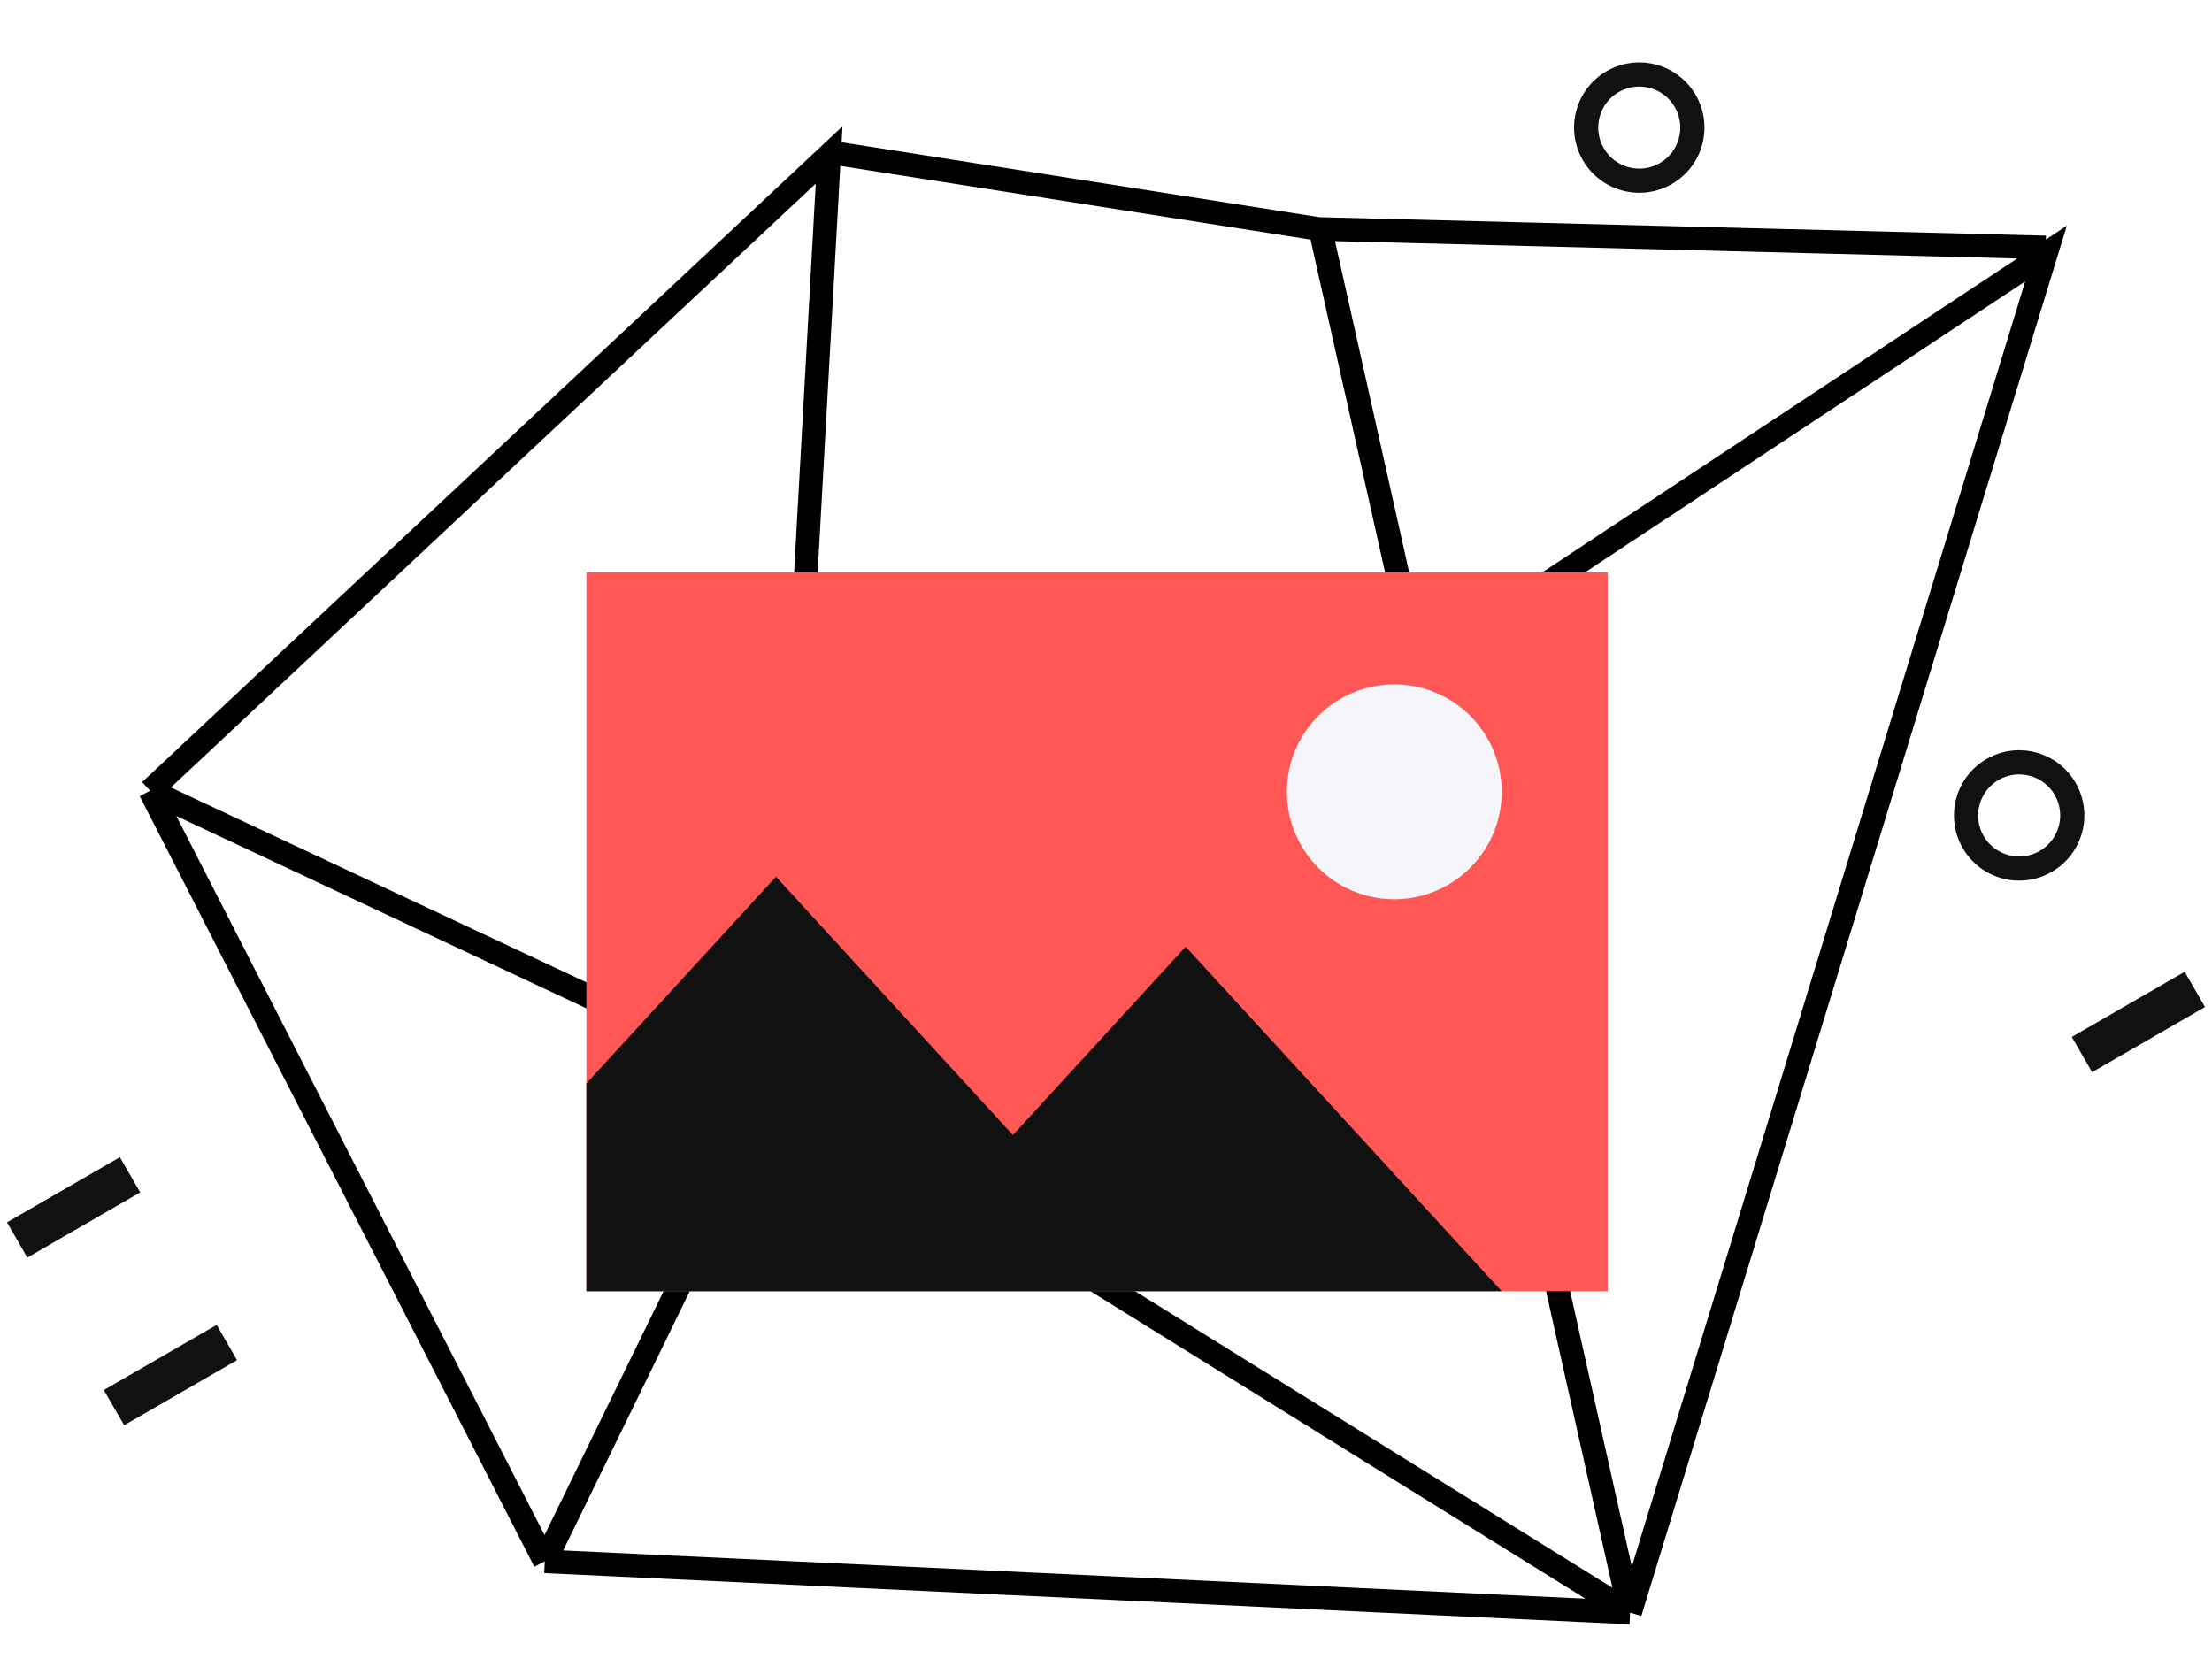
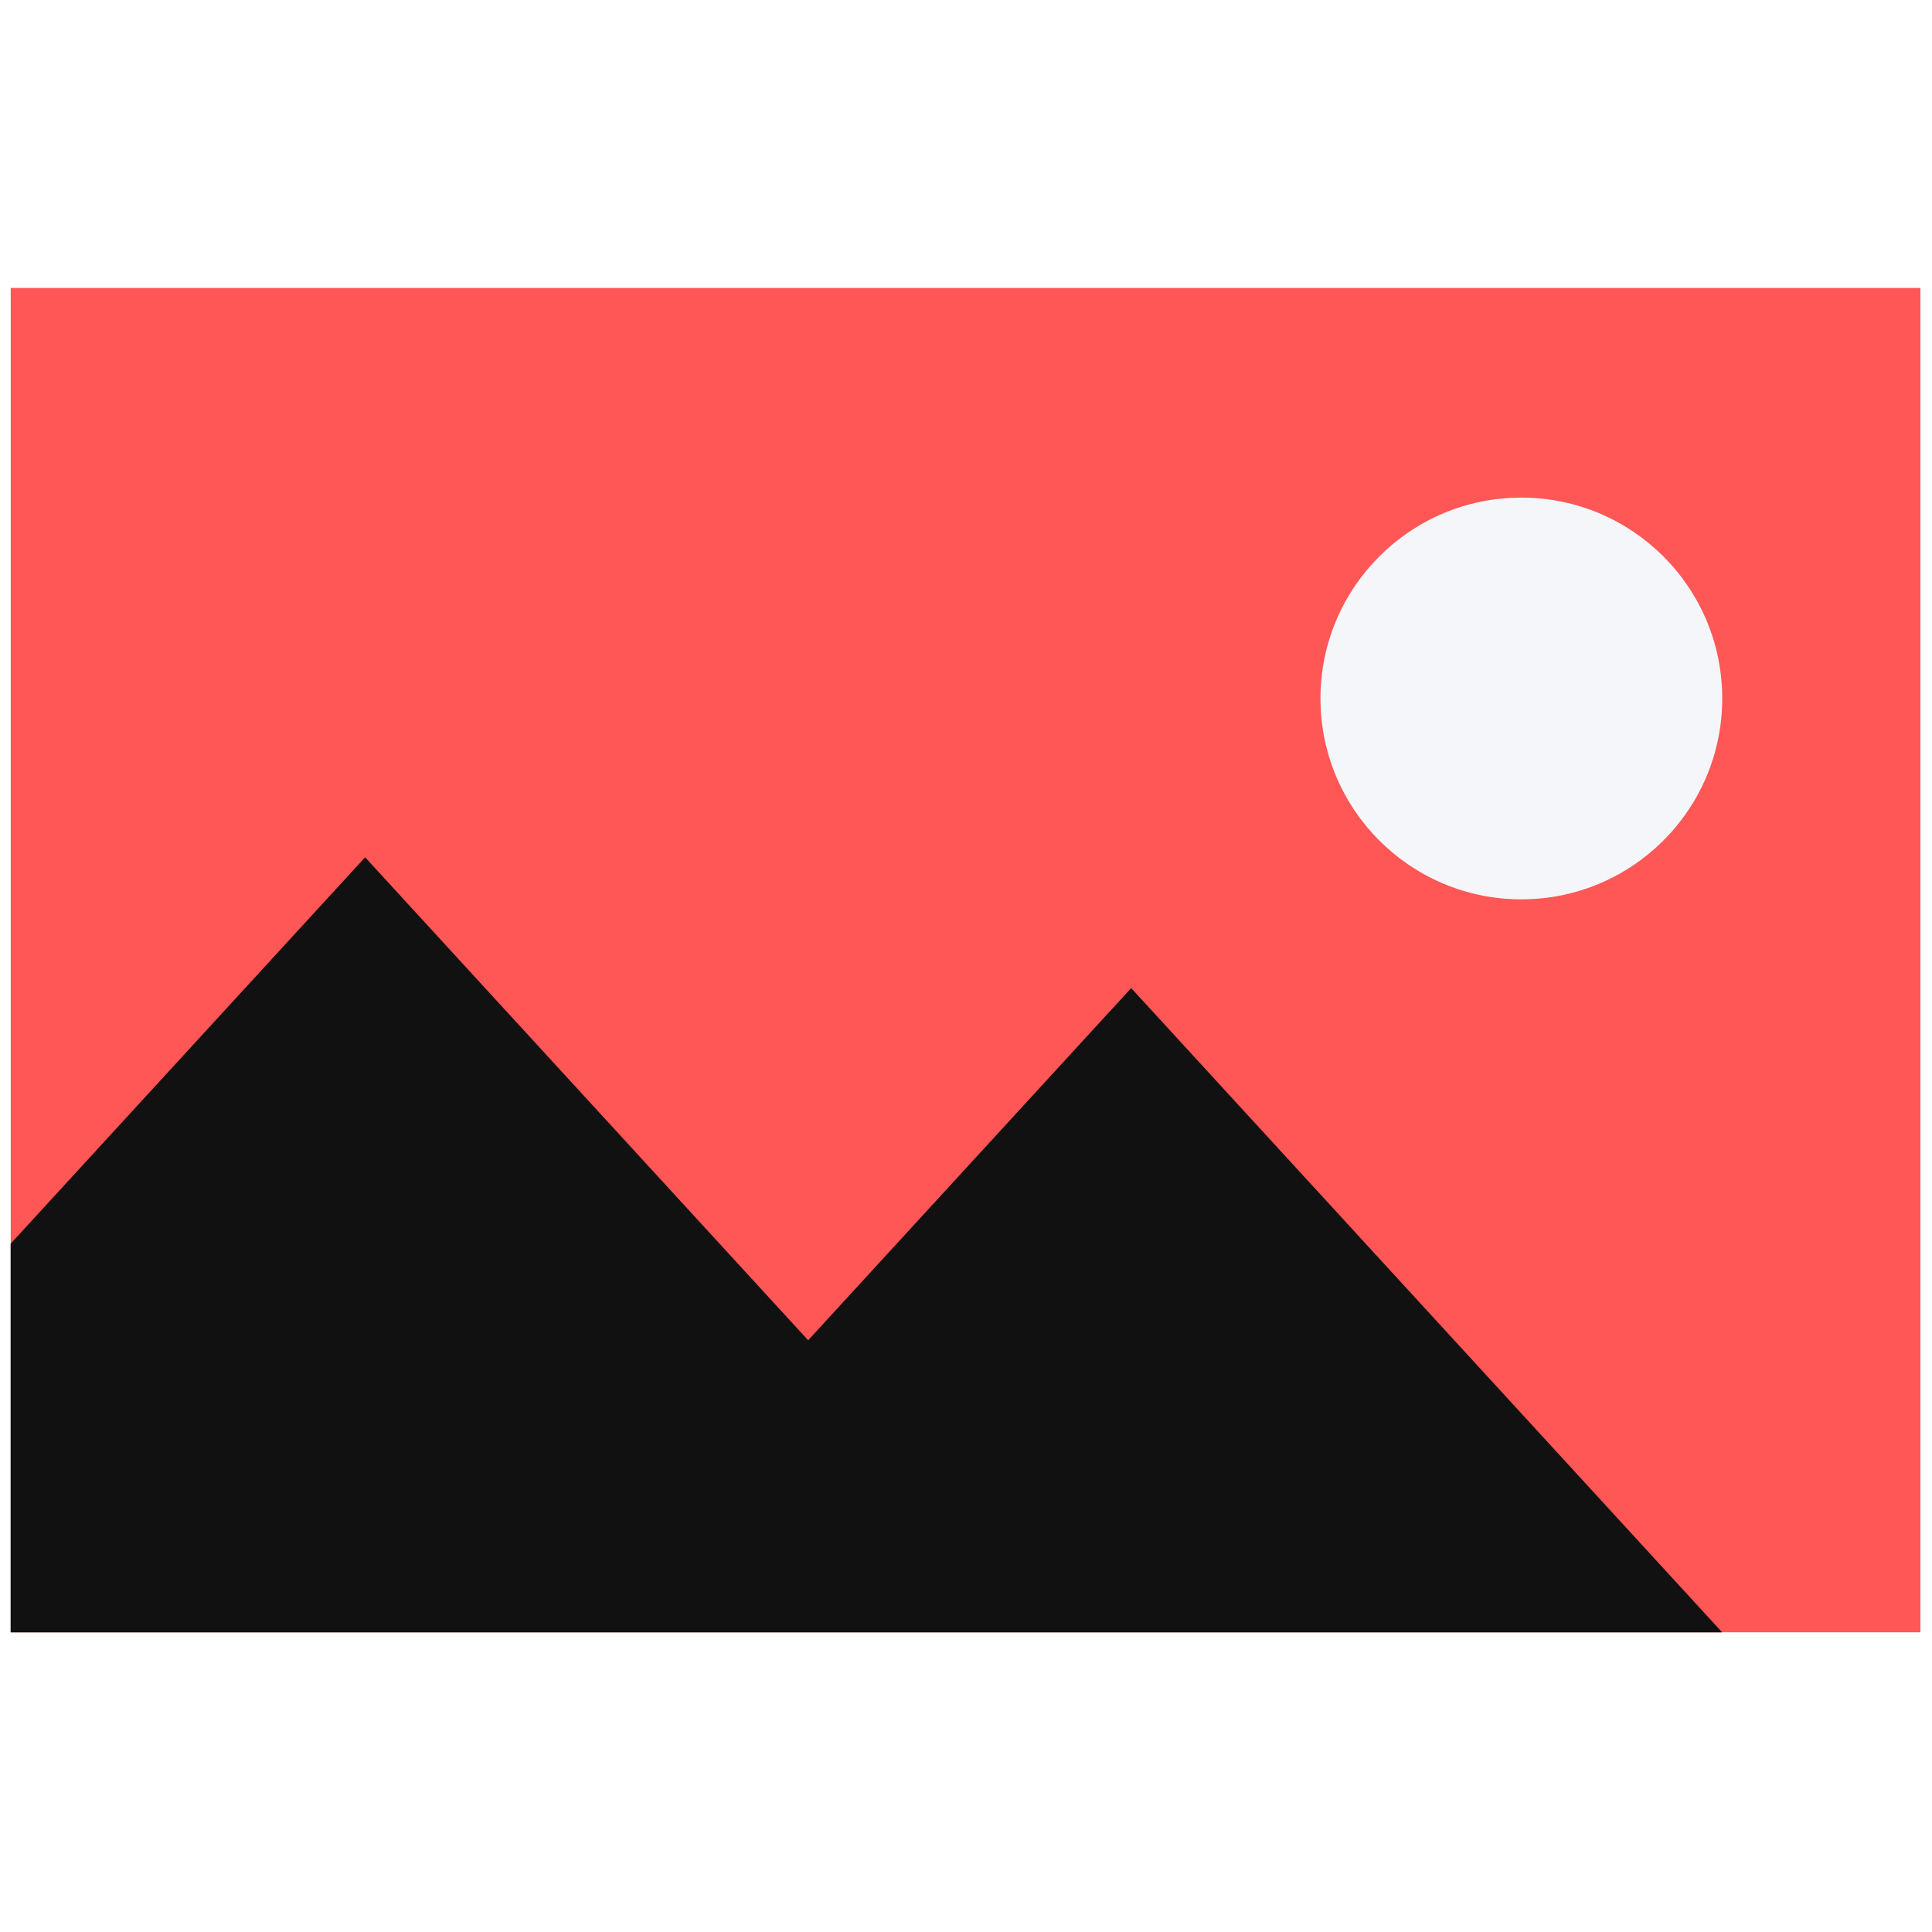
- <svg xmlns="http://www.w3.org/2000/svg" width="32" height="24" viewBox="0 0 188 136" fill="none">
-   <path d="M142.092 13.142C139.443 14.671 136.055 13.764 134.525 11.114C132.995 8.464 133.903 5.076 136.552 3.546C139.202 2.017 142.59 2.924 144.12 5.574C145.65 8.224 144.742 11.612 142.092 13.142ZM137.578 5.323C135.91 6.286 135.338 8.42 136.302 10.088C137.265 11.756 139.398 12.328 141.066 11.365C142.735 10.402 143.306 8.268 142.343 6.6C141.38 4.931 139.247 4.36 137.578 5.323Z" fill="#111111" />
-   <path d="M174.38 71.603C171.73 73.133 168.342 72.225 166.812 69.576C165.283 66.926 166.19 63.538 168.84 62.008C171.49 60.478 174.878 61.386 176.408 64.036C177.937 66.685 177.03 70.073 174.38 71.603ZM169.866 63.785C168.198 64.748 167.626 66.881 168.589 68.55C169.552 70.218 171.686 70.79 173.354 69.826C175.022 68.863 175.594 66.73 174.631 65.061C173.668 63.393 171.534 62.822 169.866 63.785Z" fill="#111111" />
-   <rect x="187.406" y="83.086" width="11.08" height="3.458" transform="rotate(150 187.406 83.0862)" fill="#111111" />
-   <rect x="11.918" y="98.844" width="11.08" height="3.458" transform="rotate(150 11.918 98.8438)" fill="#111111" />
-   <rect x="20.147" y="113.097" width="11.08" height="3.458" transform="rotate(150 20.147 113.097)" fill="#111111" />
-   <path d="M66.069 89.708L70.467 10.673L12.761 64.704M66.069 89.708L12.761 64.704M66.069 89.708L46.302 130.201M12.761 64.704L46.302 130.201M46.302 130.201L138.54 134.554M112.131 16.623L120.567 54.294M120.567 54.294L138.54 134.554M120.567 54.294L66.679 89.909L138.54 134.554M120.567 54.294L173.892 19.05L138.54 134.554M70.361 10.423L112.057 16.957L173.866 18.531" stroke="black" stroke-width="2" />
-   <rect x="49.838" y="46.14" width="86.797" height="61.104" fill="#FF5656" />
-   <circle cx="118.501" cy="64.797" r="9.13" fill="#F5F6F9" />
-   <path fill-rule="evenodd" clip-rule="evenodd" d="M49.838 107.243H73.911L73.911 107.243H127.632L100.771 77.962L86.088 93.969L65.951 72.016L49.838 89.582V107.243Z" fill="#111111" />
+ <svg xmlns="http://www.w3.org/2000/svg" width="32" height="32" viewBox="0 0 104 73" fill="none">
+   <path d="M103.374 0H0.577V72.367H103.374V0Z" fill="#FF5656" />
+   <path d="M81.894 32.912C87.867 32.912 92.708 28.071 92.708 22.099C92.708 16.127 87.867 11.286 81.894 11.286C75.922 11.286 71.081 16.127 71.081 22.099C71.081 28.071 75.922 32.912 81.894 32.912Z" fill="#F5F6F9" />
+   <path fill-rule="evenodd" clip-rule="evenodd" d="M0.573 72.37H57.925L92.704 72.369L60.892 37.69L43.503 56.647L19.654 30.649L0.573 51.45V72.37Z" fill="#111111" />
</svg>
